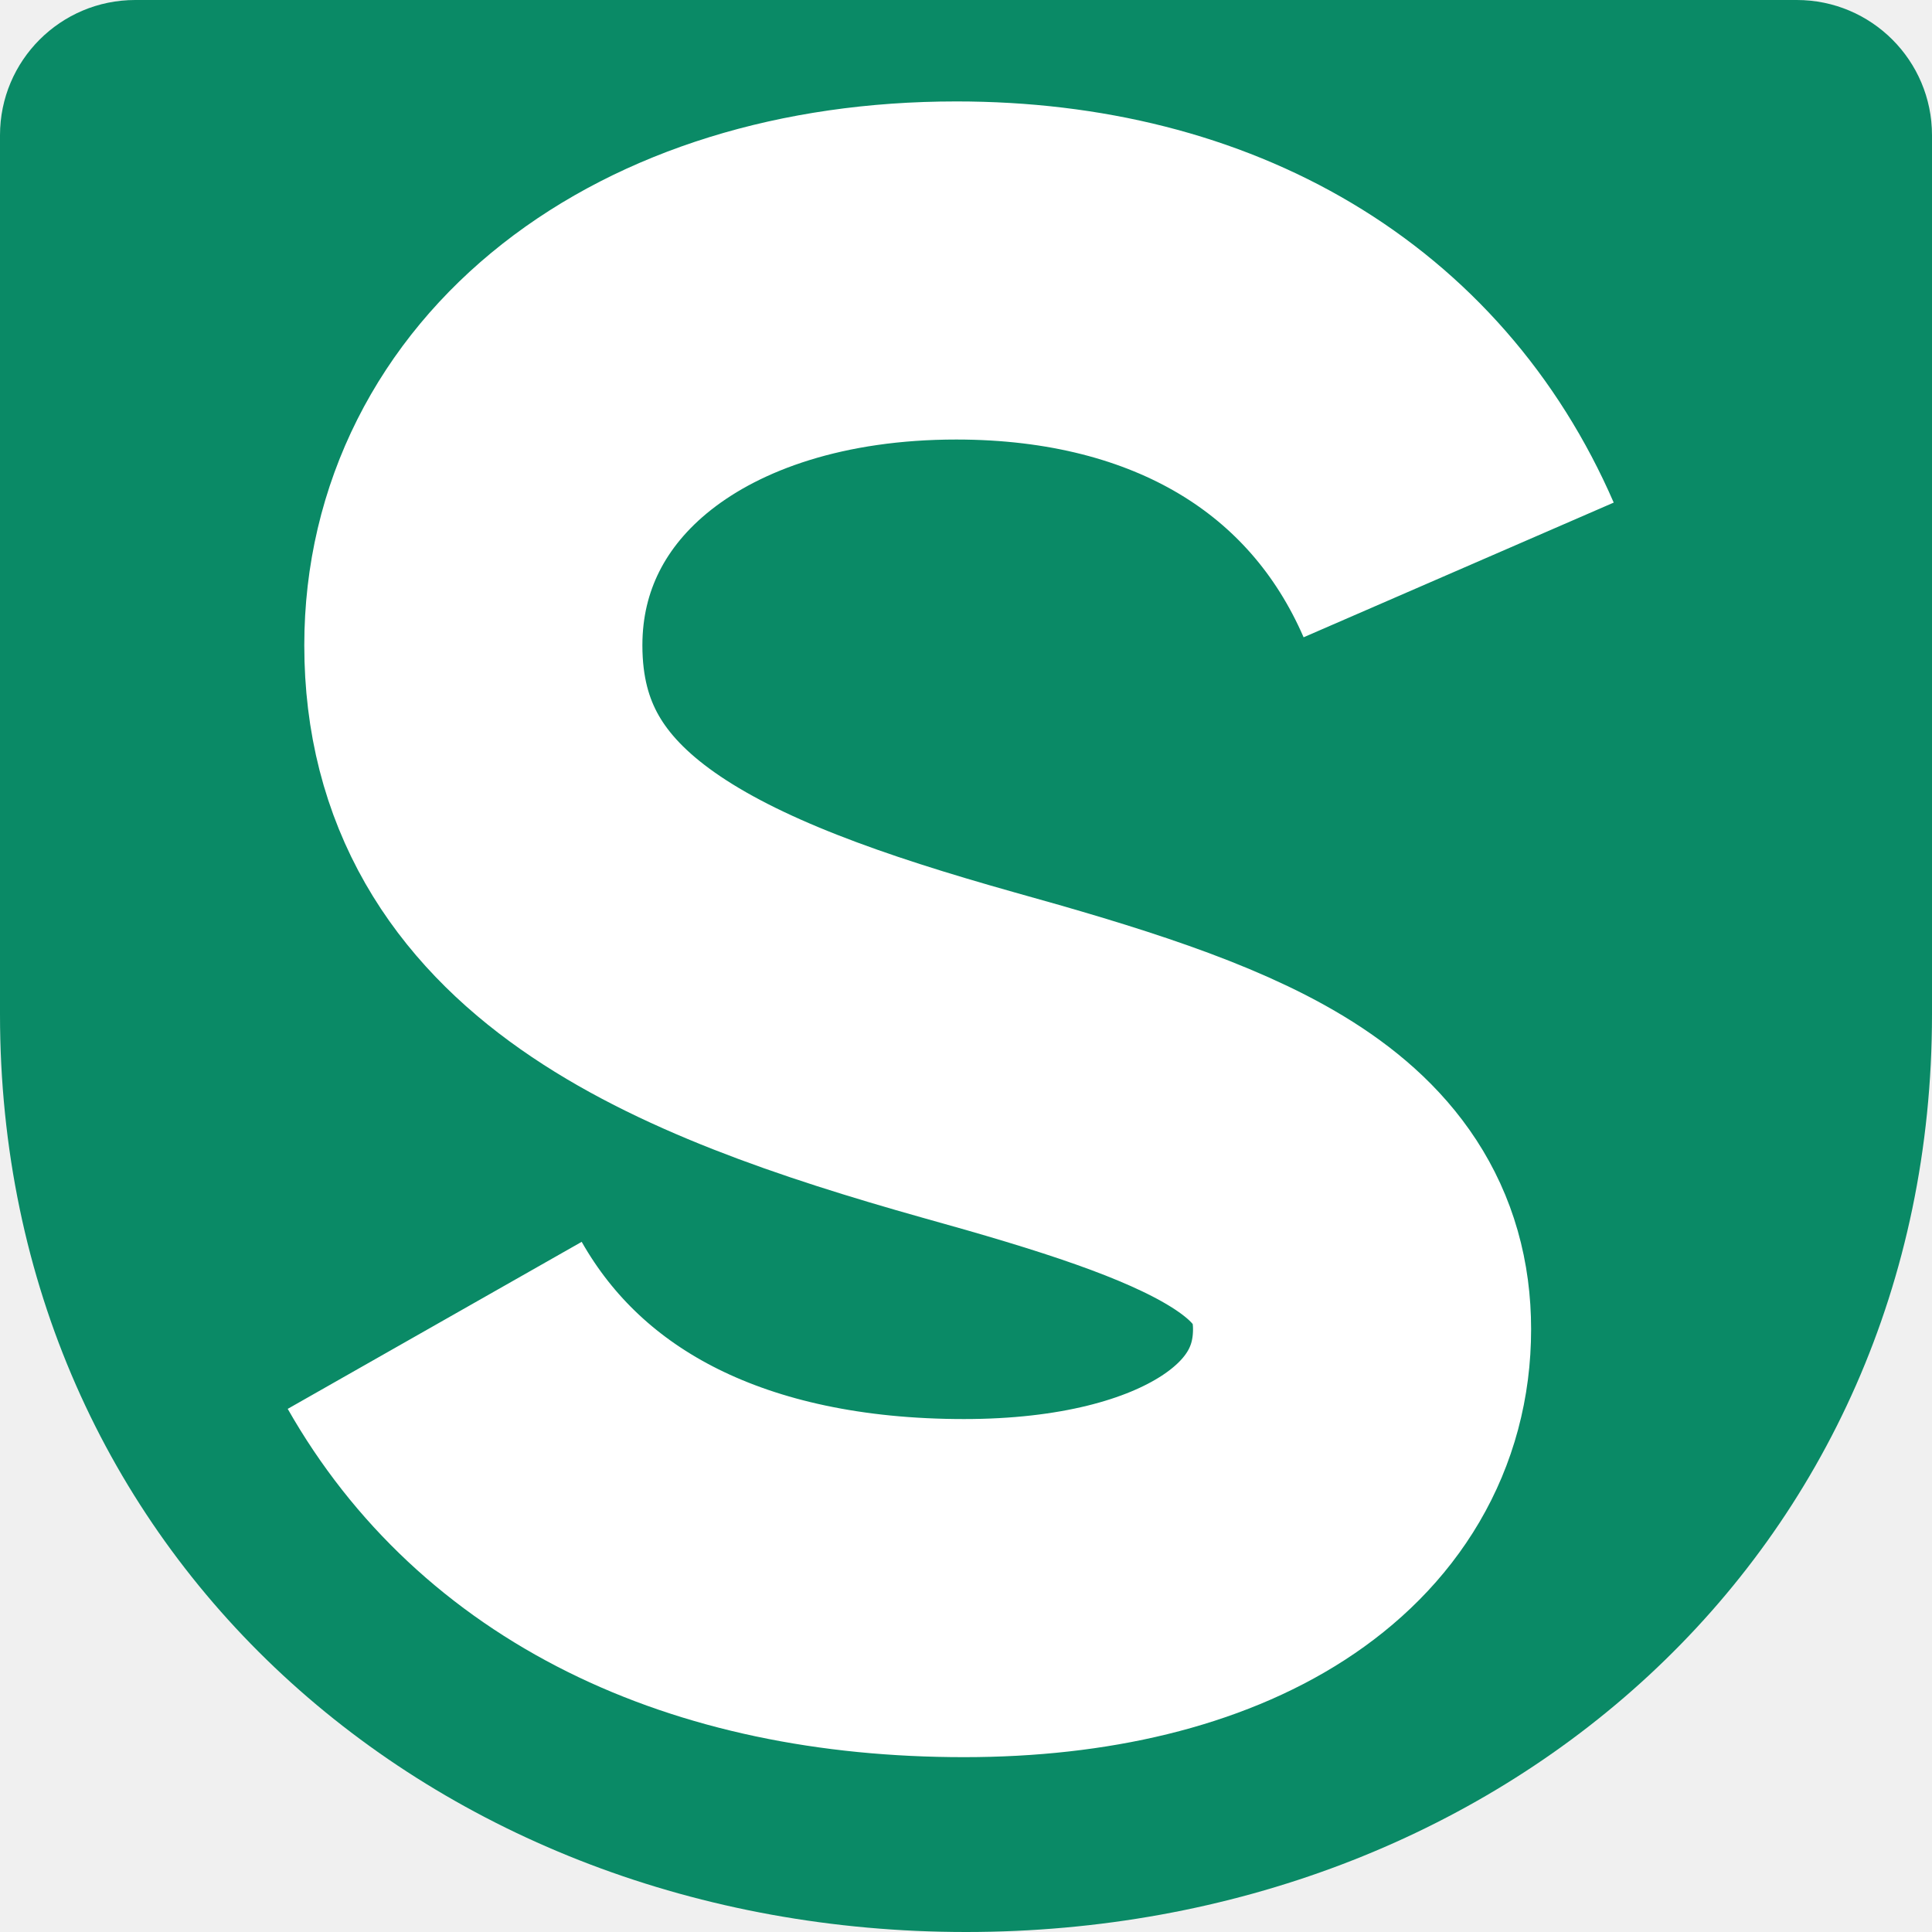
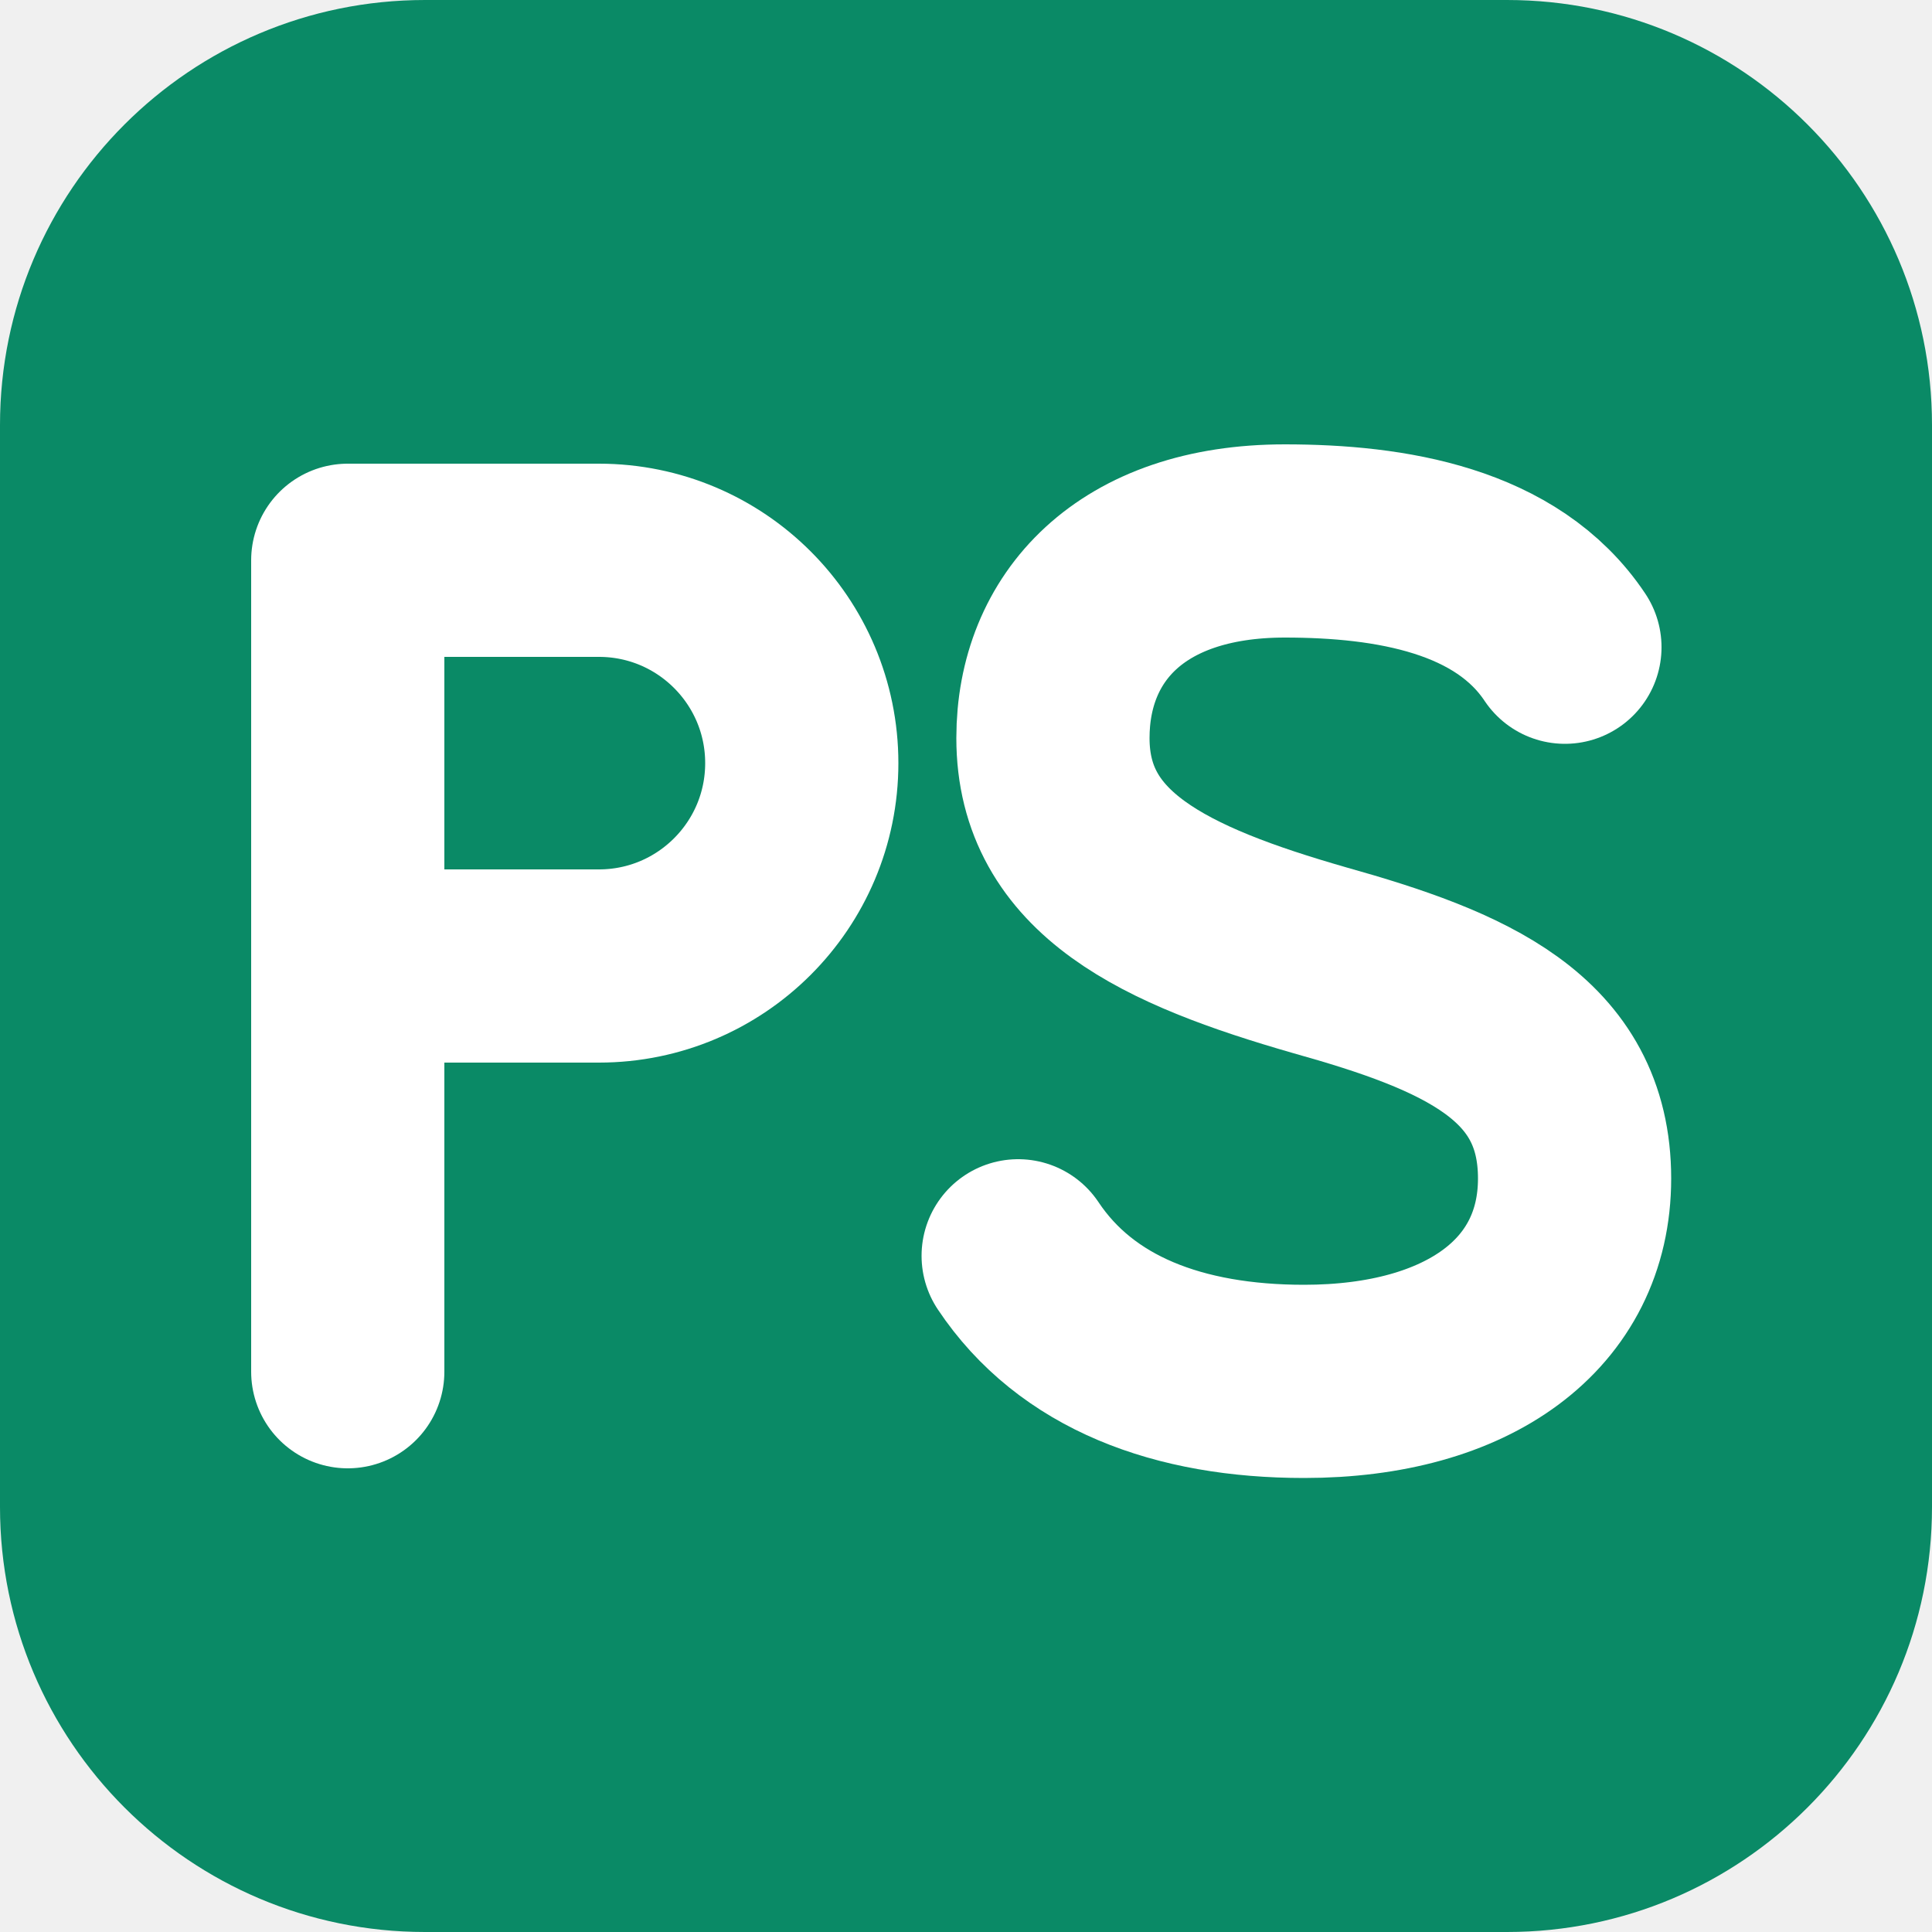
<svg xmlns="http://www.w3.org/2000/svg" viewBox="0 0 100 100" role="img" aria-label="PocketSeeds">
-   <path d="M7 0h86a7 7 0 0 1 7 7v45.5C100 80.4 77.6 100 50 100S0 80.4 0 52.5V7a7 7 0 0 1 7-7z" fill="#0A8A66" />
-   <path d="M75.5 29.5C71.2 19.6 61.8 14 49.5 14 34.6 14 24.5 22.2 24.5 33.4c0 12.4 11.4 17.2 25.6 21.2 12.6 3.5 20.4 6.4 20.4 14.2 0 8.2-8.2 13.4-20.6 13.4-12.8 0-22.4-4.8-27.4-13.6" fill="none" stroke="#fff" stroke-width="17.5" stroke-linecap="butt" stroke-linejoin="round" />
+   <rect width="100" height="100" rx="22" fill="#0A8A66" />
+   <path d="M18 71V29h13a10.5 10.5 0 0 1 0 21H18" fill="none" stroke="#fff" stroke-width="10" stroke-linecap="round" stroke-linejoin="round" />
+   <path d="M81 33.5C78 29 72 28 66.5 28 58.5 28 54.5 32.5 54.5 38.2c0 6.5 5.8 9.2 13.8 11.5 7.5 2.1 13.2 4.5 13.2 11.3 0 6.5-5.5 10.5-14 10.5-6.5 0-11.8-2-14.8-6.5" fill="none" stroke="#fff" stroke-width="10" stroke-linecap="round" stroke-linejoin="round" />
</svg>
